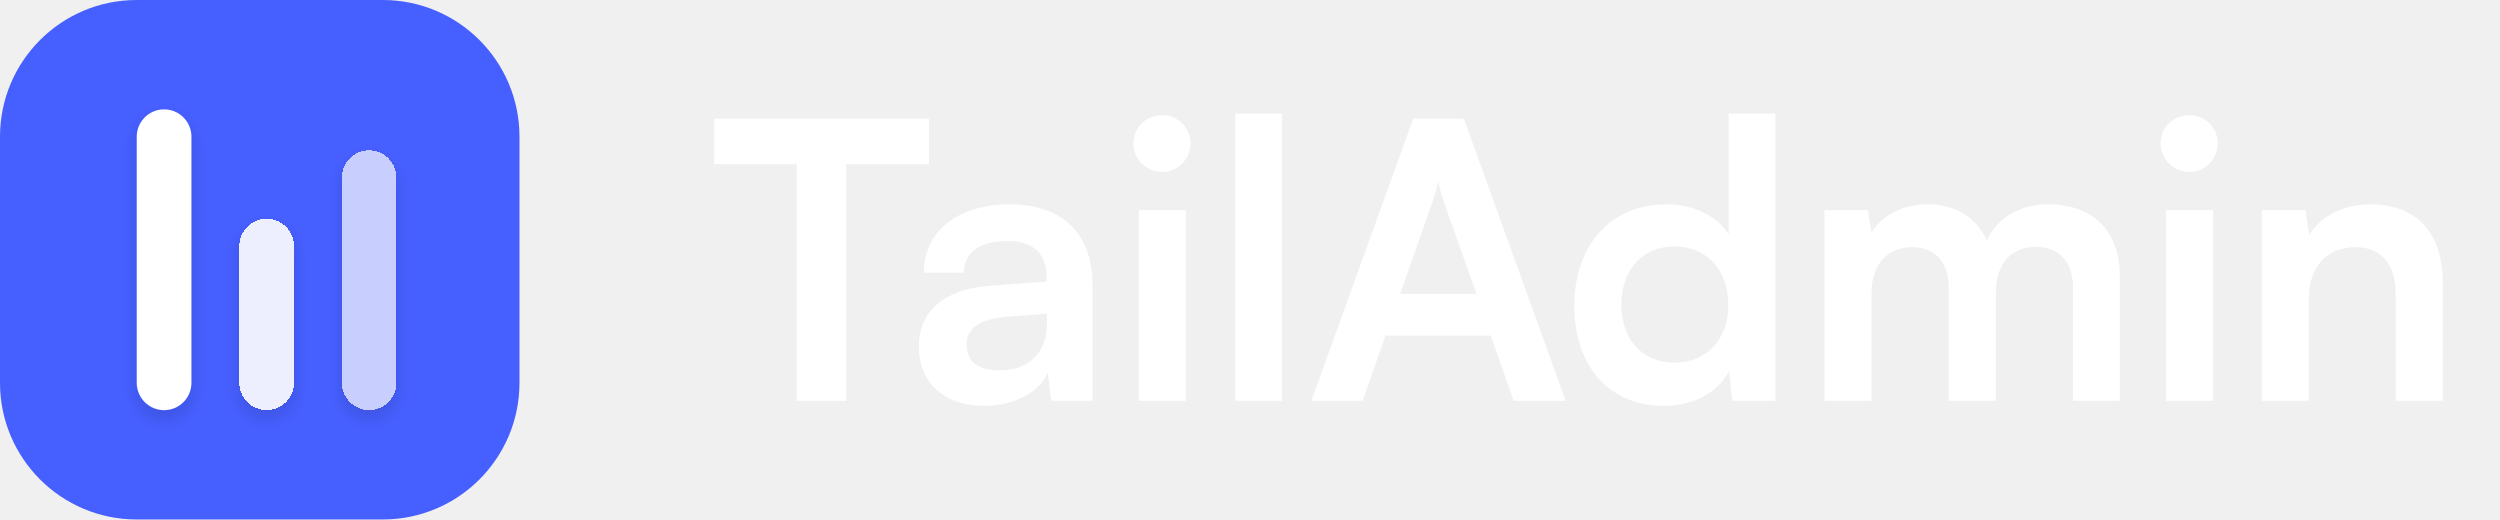
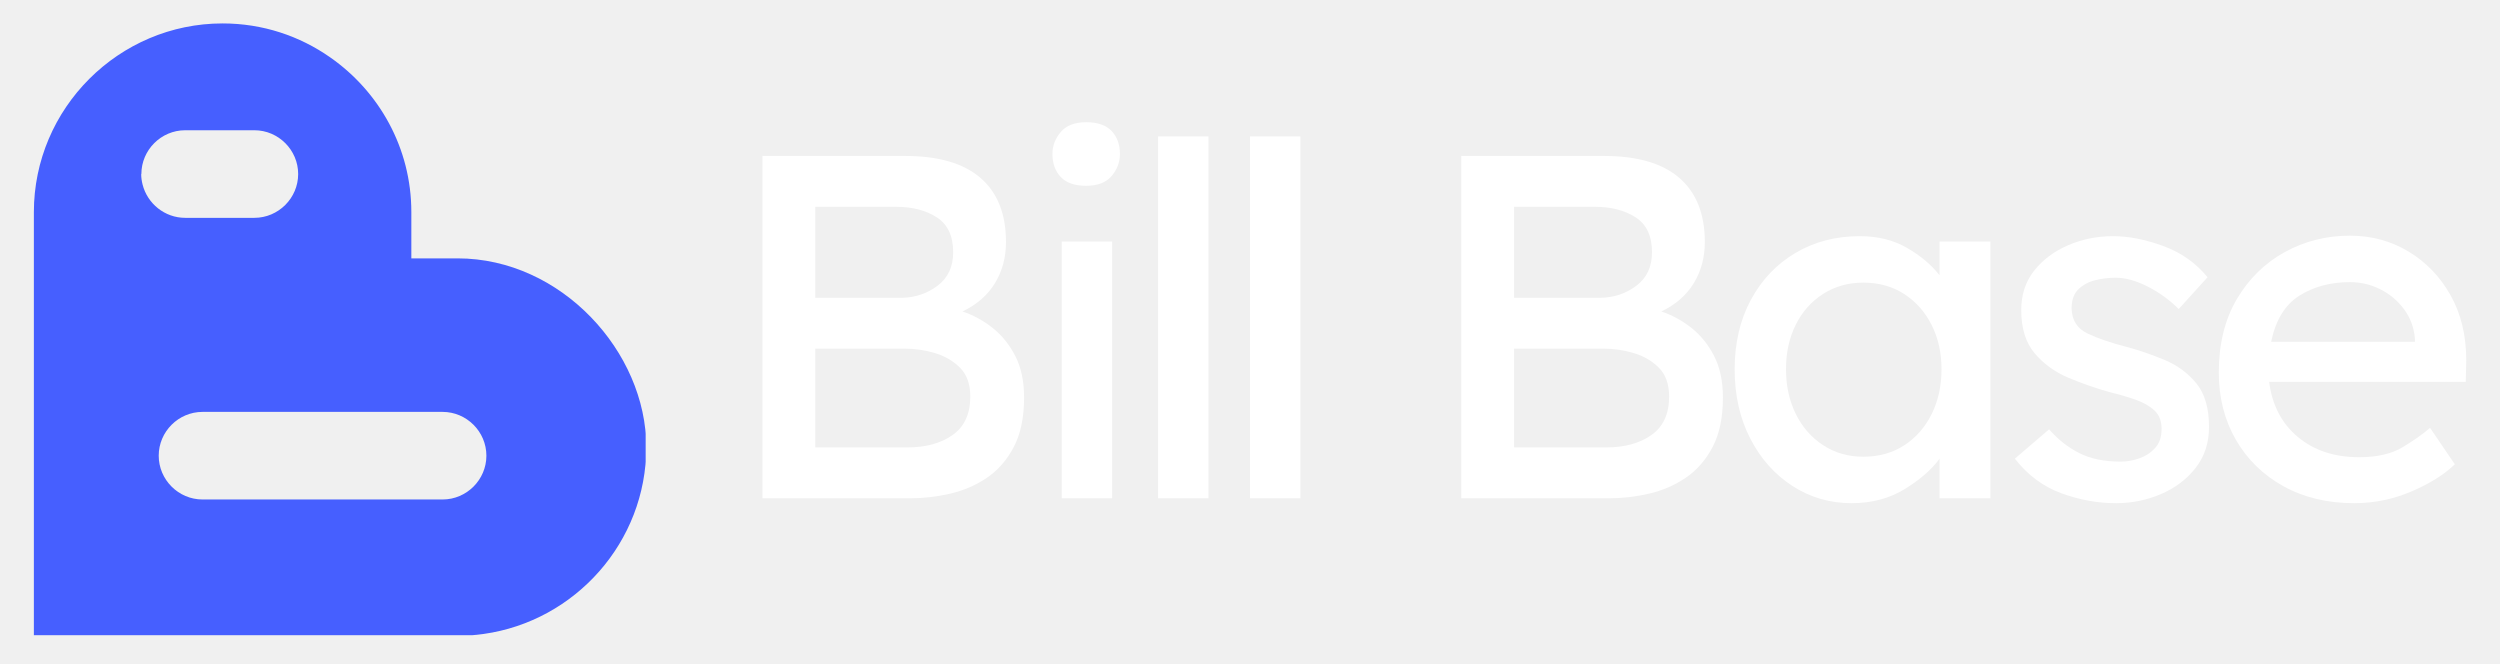
- <svg xmlns="http://www.w3.org/2000/svg" width="154" height="32" viewBox="0 0 154 32" fill="none">
-   <path d="M0 8.421C0 3.77 3.77 0 8.421 0H23.579C28.23 0 32 3.77 32 8.421V23.579C32 28.23 28.23 32 23.579 32H8.421C3.77 32 0 28.23 0 23.579V8.421Z" fill="#465FFF" />
-   <g filter="url(#filter0_d_1608_324)">
-     <path d="M8.424 8.422C8.424 7.491 9.178 6.737 10.108 6.737C11.038 6.737 11.792 7.491 11.792 8.422V23.579C11.792 24.51 11.038 25.264 10.108 25.264C9.178 25.264 8.424 24.51 8.424 23.579V8.422Z" fill="white" />
+ <svg xmlns="http://www.w3.org/2000/svg" version="1.0" preserveAspectRatio="xMidYMid meet" viewBox="85.762 671.4 1278 339" zoomAndPan="magnify" style="max-height: 500px" width="1278" height="339">
+   <defs>
+     <g />
+     <clipPath id="3ccfd0ec26">
+       <path clip-rule="nonzero" d="M 103.074 683.375 L 415.824 683.375 L 415.824 996.125 L 103.074 996.125 Z M 103.074 683.375" />
+     </clipPath>
+   </defs>
+   <g clip-path="url(#3ccfd0ec26)">
+     <path fill-rule="nonzero" fill-opacity="1" d="M 319.742 803.477 L 296.039 803.477 L 296.039 779.773 C 296.039 747.113 279.621 718.23 254.602 700.758 C 238.977 689.785 220.012 683.375 199.559 683.375 C 146.531 683.375 103.074 726.746 103.074 779.859 L 103.074 996.441 L 319.656 996.441 C 324.223 996.441 328.609 996.09 333 995.477 C 379.793 988.895 416.141 948.508 416.141 899.961 C 416.141 851.41 372.77 803.477 319.656 803.477 Z M 158.031 760.371 C 158.031 748.078 168.129 737.984 180.418 737.984 L 215.797 737.984 C 228.09 737.984 238.184 748.078 238.184 760.371 C 238.184 772.66 228.09 782.758 215.797 782.758 L 180.418 782.758 C 169.973 782.758 161.105 775.469 158.645 765.727 C 158.207 763.969 157.941 762.215 157.941 760.371 Z M 334.406 904.348 C 334.406 916.641 324.309 926.734 312.02 926.734 L 189.285 926.734 C 176.992 926.734 166.898 916.641 166.898 904.348 C 166.898 892.059 176.992 881.961 189.285 881.961 L 312.02 881.961 C 324.309 881.961 334.406 892.059 334.406 904.348 Z M 334.406 904.348" fill="#465fff" />
  </g>
-   <g filter="url(#filter1_d_1608_324)">
-     <path d="M14.742 15.157C14.742 14.227 15.496 13.473 16.426 13.473C17.357 13.473 18.111 14.227 18.111 15.157V23.578C18.111 24.508 17.357 25.262 16.426 25.262C15.496 25.262 14.742 24.508 14.742 23.578V15.157Z" fill="white" fill-opacity="0.9" shape-rendering="crispEdges" />
+   <g fill-opacity="1" fill="#ffffff">
+     <g transform="translate(451.0224, 926.1264)">
+       <g>
+         <path d="M 97.5 -175 C 114.5 -175 127.332 -171.25 136 -163.75 C 144.664 -156.25 149 -145.332 149 -131 C 149 -123.164 147.125 -116.164 143.375 -110 C 139.625 -103.832 134.082 -99 126.75 -95.5 C 132.25 -93.664 137.375 -90.875 142.125 -87.125 C 146.875 -83.375 150.75 -78.582 153.75 -72.75 C 156.75 -66.914 158.25 -59.832 158.25 -51.5 C 158.25 -41.332 156.5 -32.914 153 -26.25 C 149.5 -19.582 144.914 -14.332 139.25 -10.5 C 133.582 -6.664 127.332 -3.957 120.5 -2.375 C 113.664 -0.789 106.832 0 100 0 L 24.5 0 L 24.5 -175 Z M 93 -149 L 51.5 -149 L 51.5 -102.5 L 96 -102.5 C 102.832 -102.664 108.875 -104.75 114.125 -108.75 C 119.375 -112.75 122 -118.414 122 -125.75 C 122 -134.082 119.207 -140.039 113.625 -143.625 C 108.039 -147.207 101.164 -149 93 -149 Z M 97.25 -76.5 L 51.5 -76.5 L 51.5 -26 L 98.5 -26 C 108 -26 115.75 -28.125 121.75 -32.375 C 127.75 -36.625 130.75 -43.164 130.75 -52 C 130.75 -58.332 129 -63.25 125.5 -66.75 C 122 -70.25 117.707 -72.75 112.625 -74.25 C 107.539 -75.75 102.414 -76.5 97.25 -76.5 Z M 97.25 -76.5" />
+       </g>
+     </g>
  </g>
-   <g filter="url(#filter2_d_1608_324)">
-     <path d="M21.055 10.946C21.055 10.016 21.809 9.262 22.739 9.262C23.669 9.262 24.423 10.016 24.423 10.946V23.578C24.423 24.508 23.669 25.262 22.739 25.262C21.809 25.262 21.055 24.508 21.055 23.578V10.946Z" fill="white" fill-opacity="0.7" shape-rendering="crispEdges" />
+   <g fill-opacity="1" fill="#ffffff">
+     <g transform="translate(605.7704, 926.1264)">
+       <g>
+         <path d="M 35.25 -159.75 C 29.414 -159.75 25.082 -161.25 22.25 -164.25 C 19.414 -167.25 18 -171.164 18 -176 C 18 -180.164 19.414 -183.914 22.25 -187.25 C 25.082 -190.582 29.414 -192.25 35.25 -192.25 C 41.082 -192.25 45.414 -190.75 48.25 -187.75 C 51.082 -184.75 52.5 -180.832 52.5 -176 C 52.5 -171.832 51.082 -168.082 48.25 -164.75 C 45.414 -161.414 41.082 -159.75 35.25 -159.75 Z M 48.5 0 L 22.75 0 L 22.75 -131.25 L 48.5 -131.25 Z M 48.5 0" />
+       </g>
+     </g>
  </g>
-   <path d="M44 10.115H49.089V24.691H52.132V10.115H57.221V7.309H44V10.115Z" fill="white" />
-   <path d="M60.617 25C62.448 25 64.042 24.168 64.541 22.955L64.755 24.691H67.299V17.558C67.299 14.3 65.349 12.588 62.187 12.588C59.001 12.588 56.908 14.252 56.908 16.797H59.381C59.381 15.56 60.332 14.847 62.044 14.847C63.518 14.847 64.47 15.489 64.47 17.082V17.343L60.95 17.605C58.168 17.819 56.599 19.174 56.599 21.338C56.599 23.549 58.121 25 60.617 25ZM61.569 22.812C60.261 22.812 59.547 22.289 59.547 21.219C59.547 20.268 60.237 19.674 62.044 19.507L64.493 19.317V19.935C64.493 21.742 63.352 22.812 61.569 22.812Z" fill="white" />
-   <path d="M71.6 10.591C72.551 10.591 73.335 9.806 73.335 8.831C73.335 7.856 72.551 7.095 71.6 7.095C70.601 7.095 69.816 7.856 69.816 8.831C69.816 9.806 70.601 10.591 71.6 10.591ZM70.149 24.691H73.05V12.944H70.149V24.691Z" fill="white" />
-   <path d="M78.972 24.691V7H76.095V24.691H78.972Z" fill="white" />
-   <path d="M83.941 24.691L85.344 20.672H91.835L93.238 24.691H96.448L90.171 7.309H87.056L80.778 24.691H83.941ZM88.221 12.493C88.387 12.017 88.53 11.494 88.601 11.161C88.649 11.518 88.815 12.041 88.958 12.493L90.955 18.104H86.247L88.221 12.493Z" fill="white" />
-   <path d="M102.493 25C104.276 25 105.798 24.215 106.511 22.86L106.701 24.691H109.364V7H106.487V14.443C105.75 13.277 104.3 12.588 102.659 12.588C99.116 12.588 96.976 15.203 96.976 18.865C96.976 22.503 99.092 25 102.493 25ZM103.135 22.337C101.113 22.337 99.877 20.863 99.877 18.77C99.877 16.678 101.113 15.18 103.135 15.18C105.156 15.18 106.464 16.654 106.464 18.77C106.464 20.886 105.156 22.337 103.135 22.337Z" fill="white" />
-   <path d="M115.289 24.691V18.033C115.289 16.131 116.406 15.227 117.785 15.227C119.164 15.227 120.044 16.107 120.044 17.748V24.691H122.945V18.033C122.945 16.107 124.015 15.203 125.418 15.203C126.797 15.203 127.701 16.083 127.701 17.771V24.691H130.578V17.011C130.578 14.3 129.008 12.588 126.155 12.588C124.372 12.588 122.993 13.468 122.398 14.823C121.78 13.468 120.543 12.588 118.76 12.588C117.072 12.588 115.883 13.349 115.289 14.324L115.051 12.944H112.388V24.691H115.289Z" fill="white" />
-   <path d="M134.876 10.591C135.827 10.591 136.612 9.806 136.612 8.831C136.612 7.856 135.827 7.095 134.876 7.095C133.877 7.095 133.093 7.856 133.093 8.831C133.093 9.806 133.877 10.591 134.876 10.591ZM133.426 24.691H136.327V12.944H133.426V24.691Z" fill="white" />
-   <path d="M142.225 24.691V18.366C142.225 16.464 143.318 15.227 145.102 15.227C146.6 15.227 147.575 16.178 147.575 18.152V24.691H150.476V17.462C150.476 14.419 148.954 12.588 146.005 12.588C144.412 12.588 142.985 13.277 142.248 14.466L142.011 12.944H139.324V24.691H142.225Z" fill="white" />
-   <defs>
-     <filter id="filter0_d_1608_324" x="7.424" y="6.237" width="5.368" height="20.526" filterUnits="userSpaceOnUse" color-interpolation-filters="sRGB">
-       <feFlood flood-opacity="0" result="BackgroundImageFix" />
-       <feColorMatrix in="SourceAlpha" type="matrix" values="0 0 0 0 0 0 0 0 0 0 0 0 0 0 0 0 0 0 127 0" result="hardAlpha" />
-       <feOffset dy="0.5" />
-       <feGaussianBlur stdDeviation="0.5" />
-       <feComposite in2="hardAlpha" operator="out" />
-       <feColorMatrix type="matrix" values="0 0 0 0 0 0 0 0 0 0 0 0 0 0 0 0 0 0 0.12 0" />
-       <feBlend mode="normal" in2="BackgroundImageFix" result="effect1_dropShadow_1608_324" />
-       <feBlend mode="normal" in="SourceGraphic" in2="effect1_dropShadow_1608_324" result="shape" />
-     </filter>
-     <filter id="filter1_d_1608_324" x="13.742" y="12.973" width="5.368" height="13.79" filterUnits="userSpaceOnUse" color-interpolation-filters="sRGB">
-       <feFlood flood-opacity="0" result="BackgroundImageFix" />
-       <feColorMatrix in="SourceAlpha" type="matrix" values="0 0 0 0 0 0 0 0 0 0 0 0 0 0 0 0 0 0 127 0" result="hardAlpha" />
-       <feOffset dy="0.5" />
-       <feGaussianBlur stdDeviation="0.5" />
-       <feComposite in2="hardAlpha" operator="out" />
-       <feColorMatrix type="matrix" values="0 0 0 0 0 0 0 0 0 0 0 0 0 0 0 0 0 0 0.12 0" />
-       <feBlend mode="normal" in2="BackgroundImageFix" result="effect1_dropShadow_1608_324" />
-       <feBlend mode="normal" in="SourceGraphic" in2="effect1_dropShadow_1608_324" result="shape" />
-     </filter>
-     <filter id="filter2_d_1608_324" x="20.055" y="8.762" width="5.368" height="18" filterUnits="userSpaceOnUse" color-interpolation-filters="sRGB">
-       <feFlood flood-opacity="0" result="BackgroundImageFix" />
-       <feColorMatrix in="SourceAlpha" type="matrix" values="0 0 0 0 0 0 0 0 0 0 0 0 0 0 0 0 0 0 127 0" result="hardAlpha" />
-       <feOffset dy="0.5" />
-       <feGaussianBlur stdDeviation="0.5" />
-       <feComposite in2="hardAlpha" operator="out" />
-       <feColorMatrix type="matrix" values="0 0 0 0 0 0 0 0 0 0 0 0 0 0 0 0 0 0 0.12 0" />
-       <feBlend mode="normal" in2="BackgroundImageFix" result="effect1_dropShadow_1608_324" />
-       <feBlend mode="normal" in="SourceGraphic" in2="effect1_dropShadow_1608_324" result="shape" />
-     </filter>
-   </defs>
+   <g fill-opacity="1" fill="#ffffff">
+     <g transform="translate(659.7696, 926.1264)">
+       <g>
+         <path d="M 18 0 L 18 -185 L 43.75 -185 L 43.75 0 Z M 18 0" />
+       </g>
+     </g>
+   </g>
+   <g fill-opacity="1" fill="#ffffff">
+     <g transform="translate(706.7689, 926.1264)">
+       <g>
+         <path d="M 18 0 L 18 -185 L 43.75 -185 L 43.75 0 Z M 18 0" />
+       </g>
+     </g>
+   </g>
+   <g fill-opacity="1" fill="#ffffff">
+     <g transform="translate(753.7681, 926.1264)">
+       <g />
+     </g>
+   </g>
+   <g fill-opacity="1" fill="#ffffff">
+     <g transform="translate(808.2673, 926.1264)">
+       <g>
+         <path d="M 97.5 -175 C 114.5 -175 127.332 -171.25 136 -163.75 C 144.664 -156.25 149 -145.332 149 -131 C 149 -123.164 147.125 -116.164 143.375 -110 C 139.625 -103.832 134.082 -99 126.75 -95.5 C 132.25 -93.664 137.375 -90.875 142.125 -87.125 C 146.875 -83.375 150.75 -78.582 153.75 -72.75 C 156.75 -66.914 158.25 -59.832 158.25 -51.5 C 158.25 -41.332 156.5 -32.914 153 -26.25 C 149.5 -19.582 144.914 -14.332 139.25 -10.5 C 133.582 -6.664 127.332 -3.957 120.5 -2.375 C 113.664 -0.789 106.832 0 100 0 L 24.5 0 L 24.5 -175 Z M 93 -149 L 51.5 -149 L 51.5 -102.5 L 96 -102.5 C 102.832 -102.664 108.875 -104.75 114.125 -108.75 C 119.375 -112.75 122 -118.414 122 -125.75 C 122 -134.082 119.207 -140.039 113.625 -143.625 C 108.039 -147.207 101.164 -149 93 -149 Z M 97.25 -76.5 L 51.5 -76.5 L 51.5 -26 L 98.5 -26 C 108 -26 115.75 -28.125 121.75 -32.375 C 127.75 -36.625 130.75 -43.164 130.75 -52 C 130.75 -58.332 129 -63.25 125.5 -66.75 C 122 -70.25 117.707 -72.75 112.625 -74.25 C 107.539 -75.75 102.414 -76.5 97.25 -76.5 Z M 97.25 -76.5" />
+       </g>
+     </g>
+   </g>
+   <g fill-opacity="1" fill="#ffffff">
+     <g transform="translate(963.0153, 926.1264)">
+       <g>
+         <path d="M 140.25 -131.25 L 140.25 0 L 114.25 0 L 114.25 -20.25 C 110.25 -14.75 104.332 -9.582 96.5 -4.75 C 88.664 0.082 79.582 2.5 69.25 2.5 C 58.25 2.5 48.207 -0.414 39.125 -6.25 C 30.039 -12.082 22.832 -20.164 17.5 -30.5 C 12.164 -40.832 9.5 -52.664 9.5 -66 C 9.5 -79.332 12.25 -91.125 17.75 -101.375 C 23.25 -111.625 30.832 -119.625 40.5 -125.375 C 50.164 -131.125 61.164 -134 73.5 -134 C 82.664 -134 90.707 -132 97.625 -128 C 104.539 -124 110.082 -119.332 114.25 -114 L 114.25 -131.25 Z M 75.25 -21.25 C 83.25 -21.25 90.25 -23.207 96.25 -27.125 C 102.25 -31.039 106.914 -36.375 110.25 -43.125 C 113.582 -49.875 115.25 -57.5 115.25 -66 C 115.25 -74.332 113.582 -81.832 110.25 -88.5 C 106.914 -95.164 102.25 -100.457 96.25 -104.375 C 90.25 -108.289 83.25 -110.25 75.25 -110.25 C 67.582 -110.25 60.75 -108.332 54.75 -104.5 C 48.75 -100.664 44.082 -95.414 40.75 -88.75 C 37.414 -82.082 35.75 -74.5 35.75 -66 C 35.75 -57.5 37.414 -49.875 40.75 -43.125 C 44.082 -36.375 48.75 -31.039 54.75 -27.125 C 60.75 -23.207 67.582 -21.25 75.25 -21.25 Z M 75.25 -21.25" />
+       </g>
+     </g>
+   </g>
+   <g fill-opacity="1" fill="#ffffff">
+     <g transform="translate(1105.763, 926.1264)">
+       <g>
+         <path d="M 93.75 -96.75 C 89.082 -101.414 83.789 -105.25 77.875 -108.25 C 71.957 -111.25 66.5 -112.75 61.5 -112.75 C 58 -112.75 54.539 -112.332 51.125 -111.5 C 47.707 -110.664 44.832 -109.125 42.5 -106.875 C 40.164 -104.625 39 -101.332 39 -97 C 39.164 -91 41.875 -86.75 47.125 -84.25 C 52.375 -81.75 58.914 -79.5 66.75 -77.5 C 73.582 -75.664 80.25 -73.375 86.75 -70.625 C 93.25 -67.875 98.625 -63.875 102.875 -58.625 C 107.125 -53.375 109.25 -46 109.25 -36.5 C 109.25 -28.332 106.957 -21.332 102.375 -15.5 C 97.789 -9.664 91.875 -5.207 84.625 -2.125 C 77.375 0.957 69.75 2.5 61.75 2.5 C 52.25 2.5 42.875 0.789 33.625 -2.625 C 24.375 -6.039 16.5 -11.914 10 -20.25 L 27.5 -35.25 C 32 -30.082 37.125 -26.039 42.875 -23.125 C 48.625 -20.207 55.664 -18.75 64 -18.75 C 67.164 -18.75 70.332 -19.289 73.5 -20.375 C 76.664 -21.457 79.375 -23.207 81.625 -25.625 C 83.875 -28.039 85 -31.332 85 -35.5 C 85 -39.5 83.789 -42.625 81.375 -44.875 C 78.957 -47.125 75.75 -48.957 71.75 -50.375 C 67.75 -51.789 63.332 -53.082 58.5 -54.25 C 51.332 -56.25 44.289 -58.707 37.375 -61.625 C 30.457 -64.539 24.707 -68.707 20.125 -74.125 C 15.539 -79.539 13.25 -86.914 13.25 -96.25 C 13.25 -104.082 15.457 -110.789 19.875 -116.375 C 24.289 -121.957 30.082 -126.289 37.25 -129.375 C 44.414 -132.457 52.082 -134 60.25 -134 C 68.082 -134 76.582 -132.332 85.75 -129 C 94.914 -125.664 102.5 -120.332 108.5 -113 Z M 93.75 -96.75" />
+       </g>
+     </g>
+   </g>
+   <g fill-opacity="1" fill="#ffffff">
+     <g transform="translate(1210.012, 926.1264)">
+       <g>
+         <path d="M 130.75 -17.25 L 130.5 -17.25 C 125.164 -12.082 117.832 -7.5 108.5 -3.5 C 99.164 0.496 89.414 2.5 79.25 2.5 C 65.582 2.5 53.539 -0.375 43.125 -6.125 C 32.707 -11.875 24.582 -19.789 18.75 -29.875 C 12.914 -39.957 10 -51.414 10 -64.25 C 10 -78.914 13.082 -91.457 19.25 -101.875 C 25.414 -112.289 33.582 -120.289 43.75 -125.875 C 53.914 -131.457 65 -134.25 77 -134.25 C 88 -134.25 98 -131.539 107 -126.125 C 116 -120.707 123.164 -113.25 128.5 -103.75 C 133.832 -94.25 136.5 -83.164 136.5 -70.5 L 136.25 -59.5 L 35.75 -59.5 C 37.25 -47.664 42.125 -38.289 50.375 -31.375 C 58.625 -24.457 69.082 -21 81.75 -21 C 90.914 -21 98.332 -22.707 104 -26.125 C 109.664 -29.539 114.332 -32.832 118 -36 Z M 77 -110.5 C 67.164 -110.5 58.582 -108.207 51.25 -103.625 C 43.914 -99.039 39.082 -91.164 36.75 -80 L 110.25 -80 L 110.25 -81.75 C 109.75 -87.414 107.875 -92.414 104.625 -96.75 C 101.375 -101.082 97.332 -104.457 92.5 -106.875 C 87.664 -109.289 82.5 -110.5 77 -110.5 Z M 77 -110.5" />
+       </g>
+     </g>
+   </g>
</svg>
